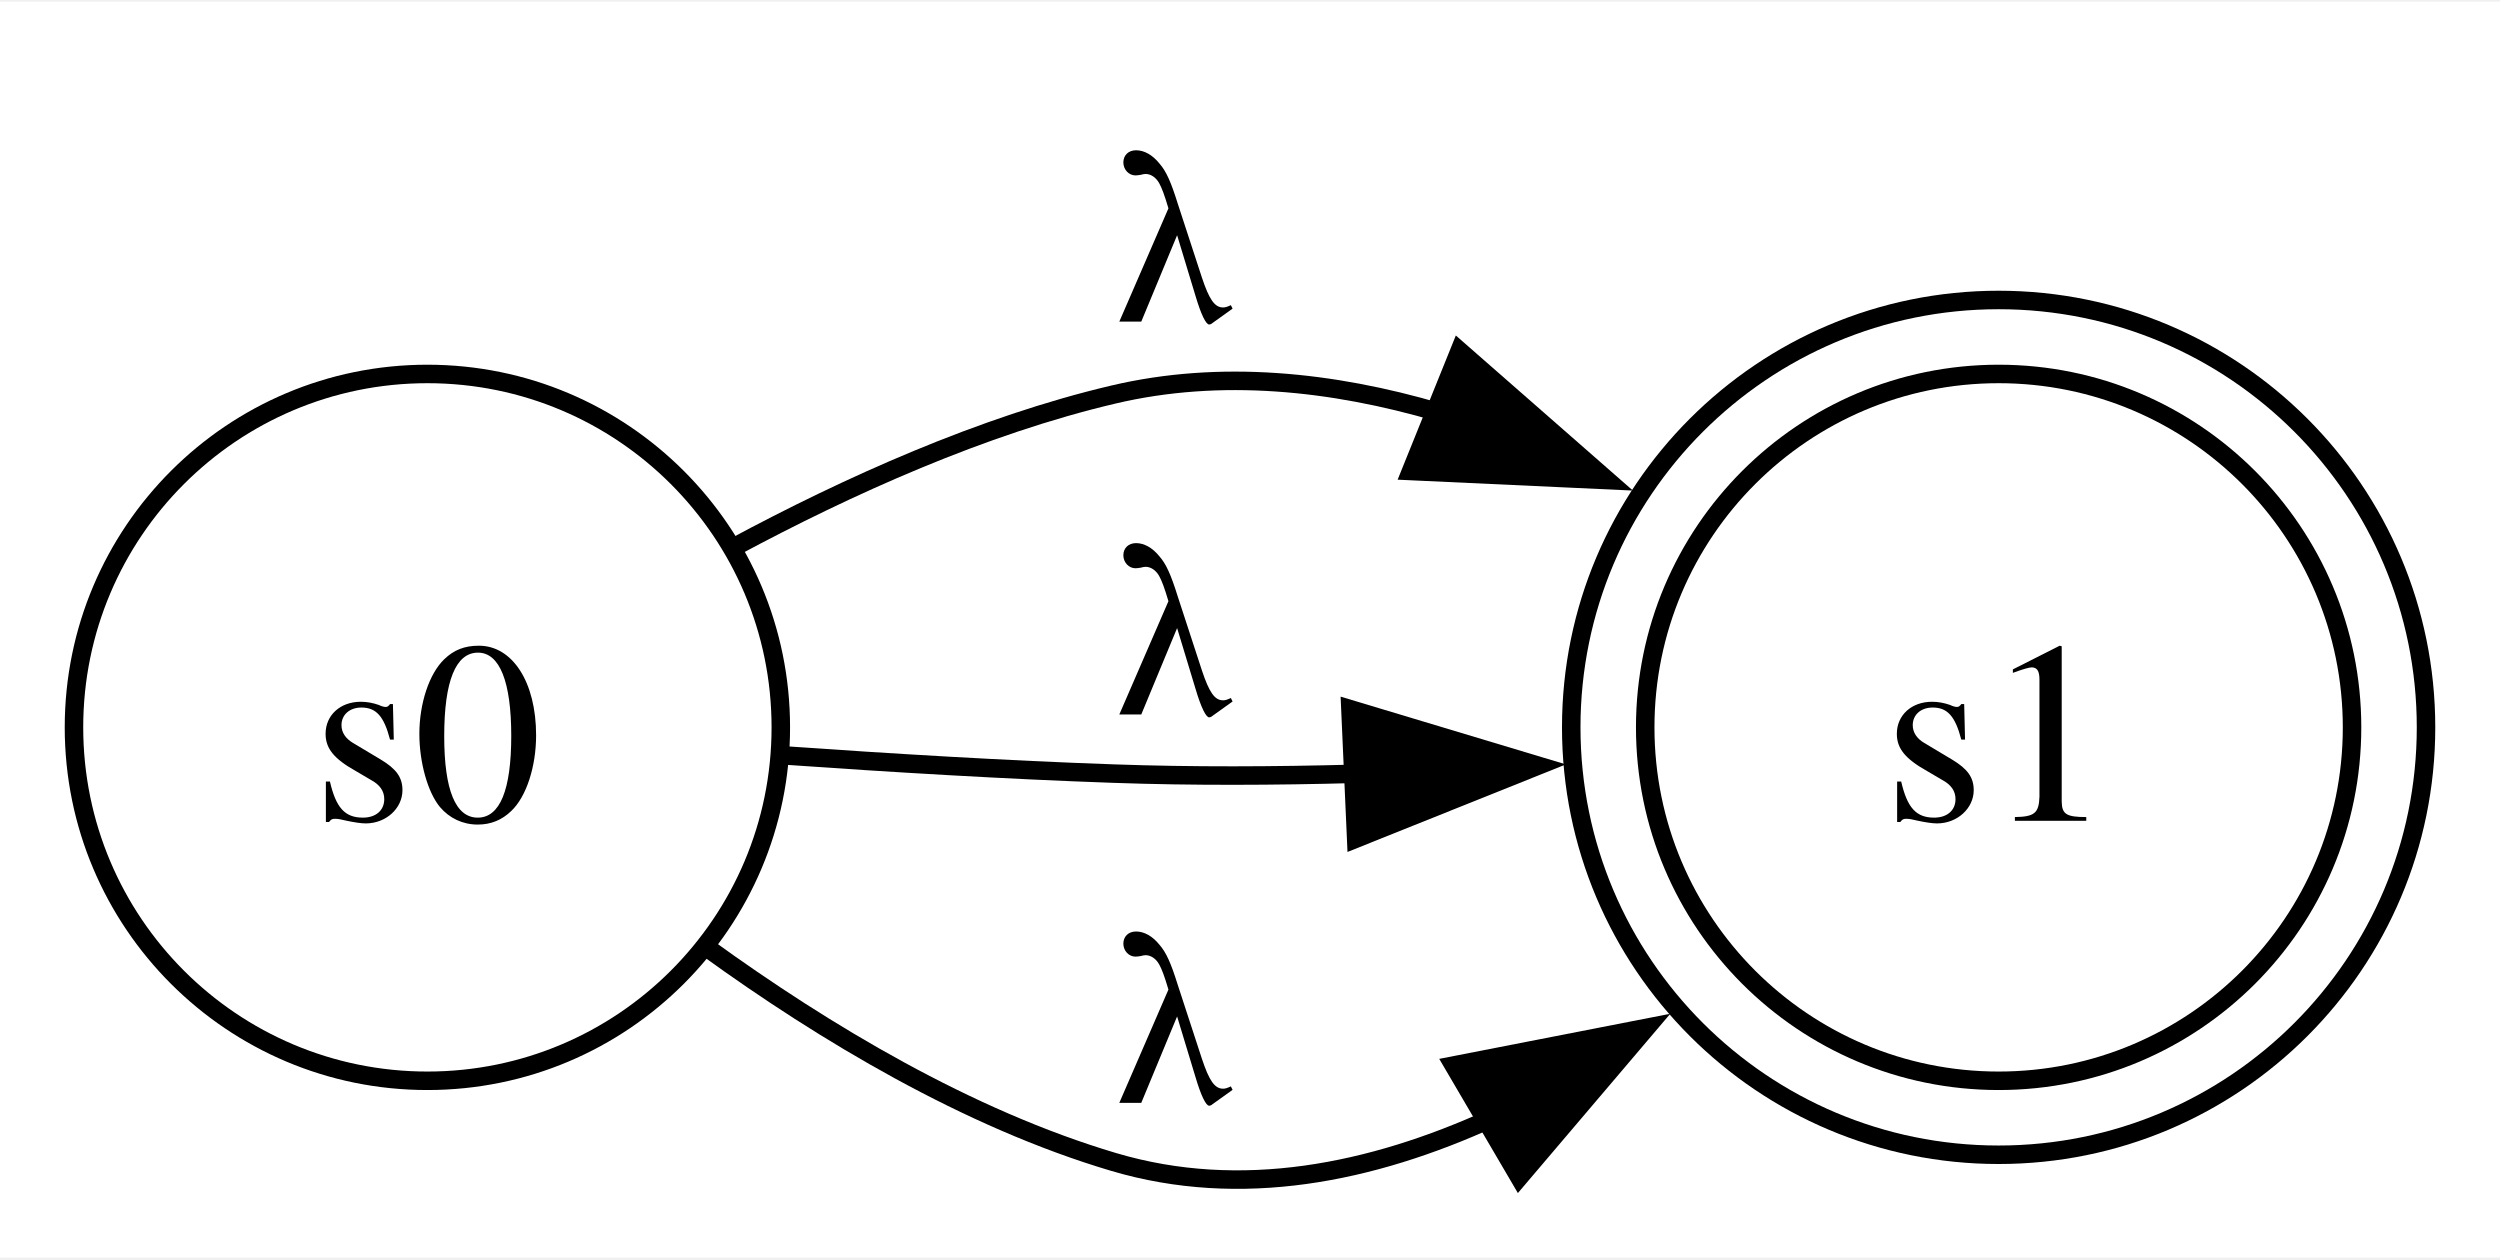
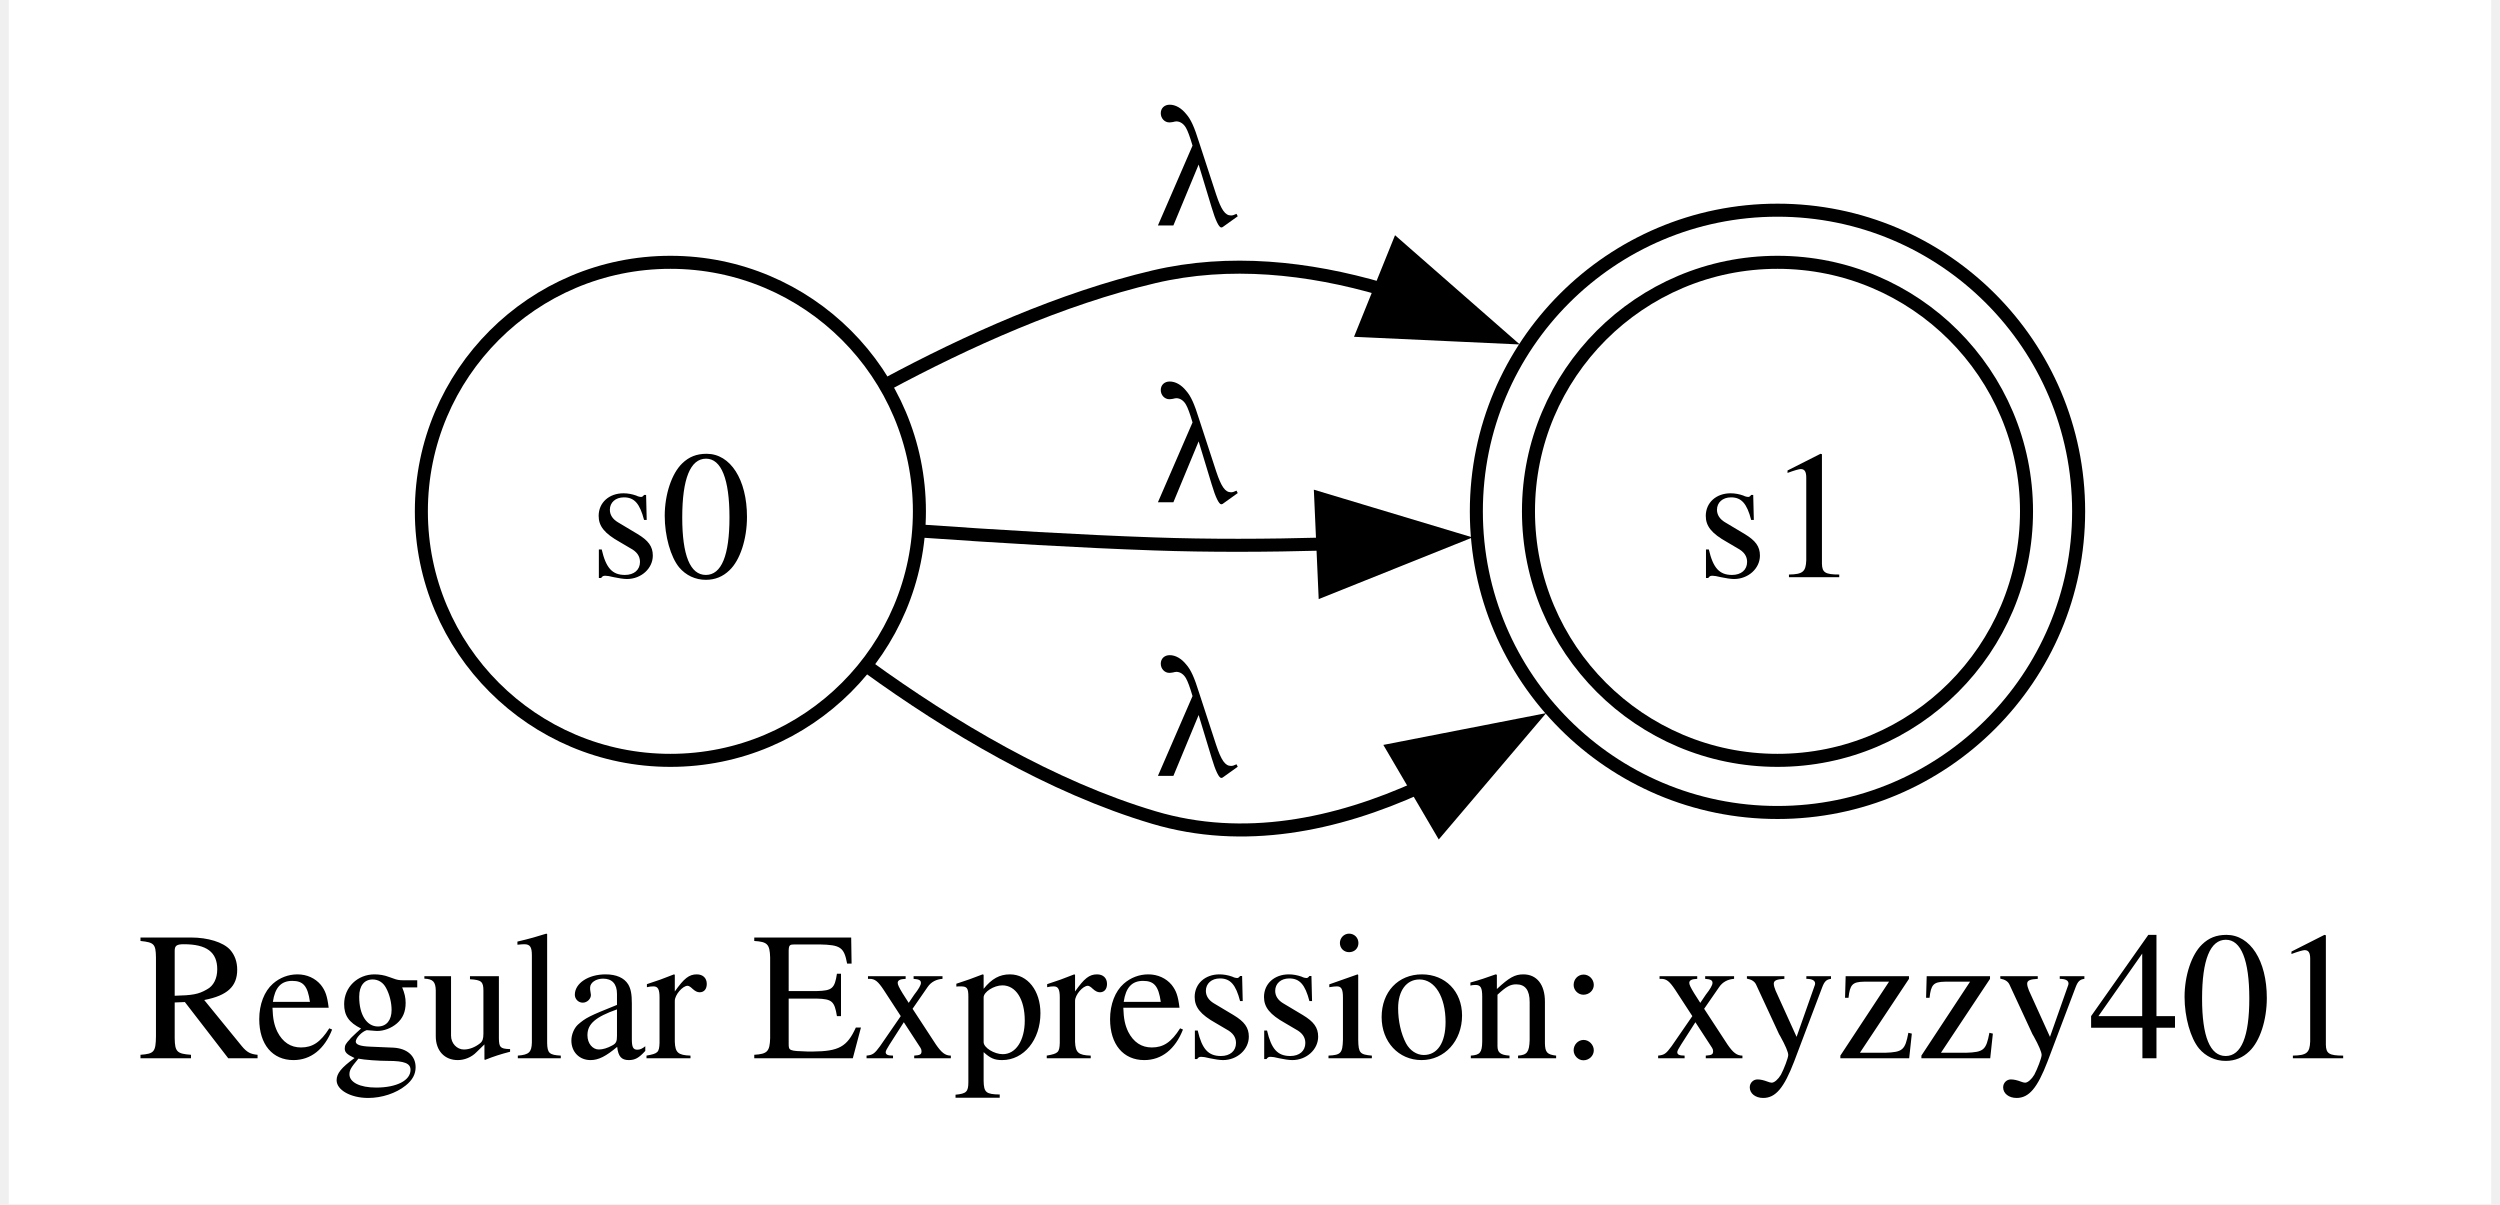
- <svg xmlns="http://www.w3.org/2000/svg" width="135pt" height="68pt" viewBox="0.00 0.00 135.18 67.91">
-   <g id="graph0" class="graph" transform="scale(1 1) rotate(0) translate(4 63.91)">
-     <polygon fill="white" stroke="none" points="-4,4 -4,-63.91 131.18,-63.91 131.18,4 -4,4" />
+ <svg xmlns="http://www.w3.org/2000/svg" width="191pt" height="92pt" viewBox="0.00 0.00 190.50 92.41">
+   <g id="graph0" class="graph" transform="scale(1 1) rotate(0) translate(4 88.41)">
+     <polygon fill="white" stroke="none" points="-4,4 -4,-88.41 186.5,-88.41 186.5,4 -4,4" />
+     <text text-anchor="middle" x="91.25" y="-7.2" font-family="Times,serif" font-size="14.00">Regular Expression: xyzzy401</text>
    <g id="node1" class="node">
-       <ellipse fill="none" stroke="black" cx="104.07" cy="-24.67" rx="19.11" ry="19.11" />
-       <ellipse fill="none" stroke="black" cx="104.07" cy="-24.67" rx="23.11" ry="23.11" />
-       <text text-anchor="middle" x="104.07" y="-19.62" font-family="Times,serif" font-size="14.00">s1</text>
+       <ellipse fill="none" stroke="black" cx="131.73" cy="-49.17" rx="19.11" ry="19.11" />
+       <ellipse fill="none" stroke="black" cx="131.73" cy="-49.17" rx="23.11" ry="23.11" />
+       <text text-anchor="middle" x="131.73" y="-44.12" font-family="Times,serif" font-size="14.00">s1</text>
    </g>
    <g id="node2" class="node">
-       <ellipse fill="none" stroke="black" cx="19.11" cy="-24.67" rx="19.11" ry="19.11" />
-       <text text-anchor="middle" x="19.11" y="-19.62" font-family="Times,serif" font-size="14.00">s0</text>
+       <ellipse fill="none" stroke="black" cx="46.77" cy="-49.17" rx="19.11" ry="19.11" />
+       <text text-anchor="middle" x="46.77" y="-44.12" font-family="Times,serif" font-size="14.00">s0</text>
    </g>
    <g id="edge1" class="edge">
-       <path fill="none" stroke="black" d="M35.68,-34.41C41.84,-37.72 49.12,-41 56.22,-42.67 62,-44.03 68.04,-43.39 73.77,-41.71" />
-       <polygon fill="black" stroke="black" points="74.92,-45.02 82.89,-38.04 72.3,-38.53 74.92,-45.02" />
-       <text text-anchor="middle" x="59.59" y="-46.61" font-family="Times,serif" font-size="14.00">λ</text>
+       <path fill="none" stroke="black" d="M63.34,-58.91C69.5,-62.22 76.78,-65.5 83.88,-67.17 89.66,-68.53 95.7,-67.89 101.43,-66.21" />
+       <polygon fill="black" stroke="black" points="102.58,-69.52 110.55,-62.54 99.96,-63.03 102.58,-69.52" />
+       <text text-anchor="middle" x="87.25" y="-71.11" font-family="Times,serif" font-size="14.00">λ</text>
    </g>
    <g id="edge2" class="edge">
-       <path fill="none" stroke="black" d="M38.46,-23.15C44.15,-22.75 50.44,-22.37 56.22,-22.17 60.45,-22.02 64.91,-22.04 69.31,-22.16" />
-       <polygon fill="black" stroke="black" points="69.02,-25.65 79.16,-22.6 69.33,-18.66 69.02,-25.65" />
-       <text text-anchor="middle" x="59.59" y="-25.37" font-family="Times,serif" font-size="14.00">λ</text>
+       <path fill="none" stroke="black" d="M66.12,-47.65C71.81,-47.25 78.1,-46.87 83.88,-46.67 88.11,-46.52 92.57,-46.54 96.97,-46.66" />
+       <polygon fill="black" stroke="black" points="96.68,-50.15 106.82,-47.1 96.99,-43.16 96.68,-50.15" />
+       <text text-anchor="middle" x="87.25" y="-49.87" font-family="Times,serif" font-size="14.00">λ</text>
    </g>
    <g id="edge3" class="edge">
-       <path fill="none" stroke="black" d="M34.25,-12.74C40.55,-8.18 48.33,-3.51 56.22,-1.17 63.09,0.87 70.16,-0.57 76.67,-3.54" />
-       <polygon fill="black" stroke="black" points="74.61,-6.39 85.01,-8.42 78.15,-0.35 74.61,-6.39" />
-       <text text-anchor="middle" x="59.59" y="-4.37" font-family="Times,serif" font-size="14.00">λ</text>
+       <path fill="none" stroke="black" d="M61.91,-37.24C68.21,-32.68 75.99,-28.01 83.88,-25.67 90.75,-23.63 97.82,-25.07 104.33,-28.04" />
+       <polygon fill="black" stroke="black" points="102.27,-30.89 112.67,-32.92 105.81,-24.85 102.27,-30.89" />
+       <text text-anchor="middle" x="87.25" y="-28.87" font-family="Times,serif" font-size="14.00">λ</text>
    </g>
  </g>
</svg>
